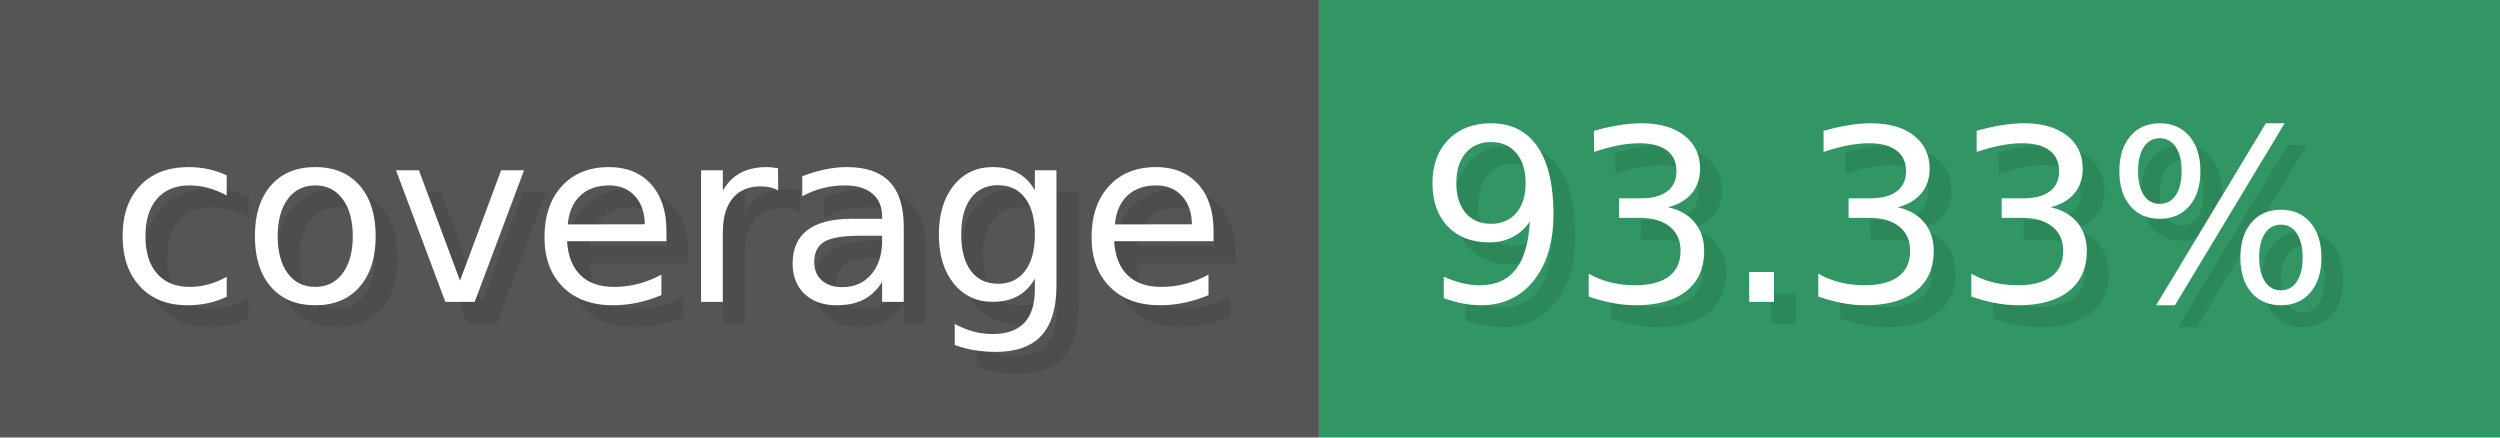
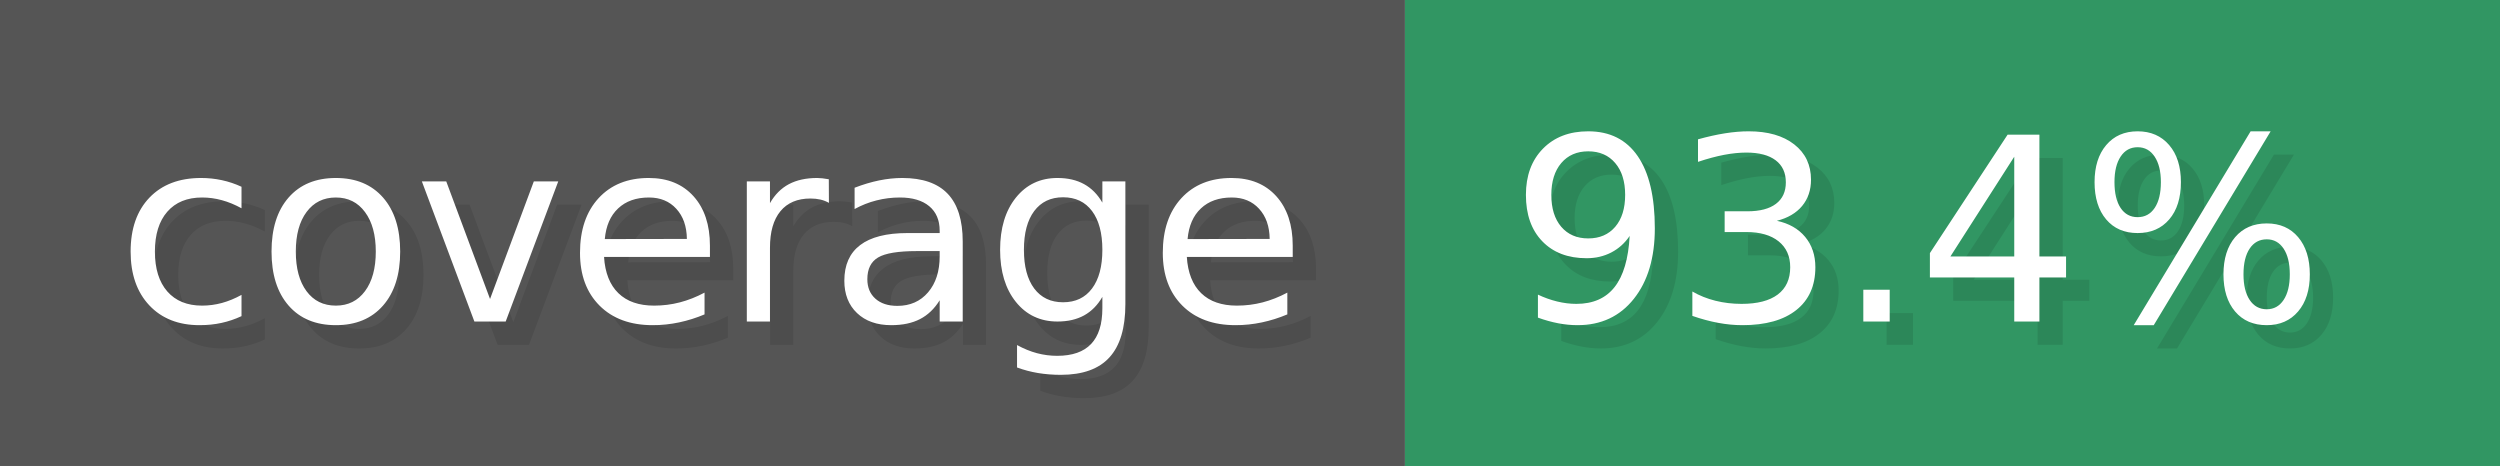
- <svg xmlns="http://www.w3.org/2000/svg" width="114.3" height="20" viewBox="0 0 1143 200" role="img" aria-label="coverage: 93.33%">
+ <svg xmlns="http://www.w3.org/2000/svg" width="107.3" height="20" viewBox="0 0 1073 200" role="img" aria-label="coverage: 93.4%">
  <g>
    <rect fill="#555" width="603" height="200" />
-     <rect fill="#319663" x="603" width="540" height="200" />
+     <rect fill="#319663" x="603" width="470" height="200" />
  </g>
  <g aria-hidden="true" text-anchor="start" font-family="Verdana,DejaVu Sans,sans-serif" font-size="110">
    <text x="60" y="148" textLength="503" fill="#000" opacity="0.1">coverage</text>
    <text x="50" y="138" textLength="503" fill="#fff">coverage</text>
-     <text x="658" y="148" textLength="440" fill="#000" opacity="0.1">93.33%</text>
-     <text x="648" y="138" textLength="440" fill="#fff">93.33%</text>
+     <text x="658" y="148" textLength="370" fill="#000" opacity="0.1">93.4%</text>
+     <text x="648" y="138" textLength="370" fill="#fff">93.4%</text>
  </g>
</svg>
